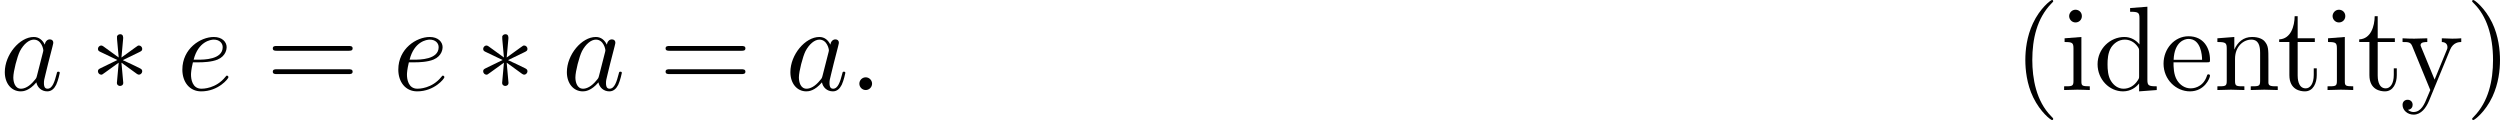
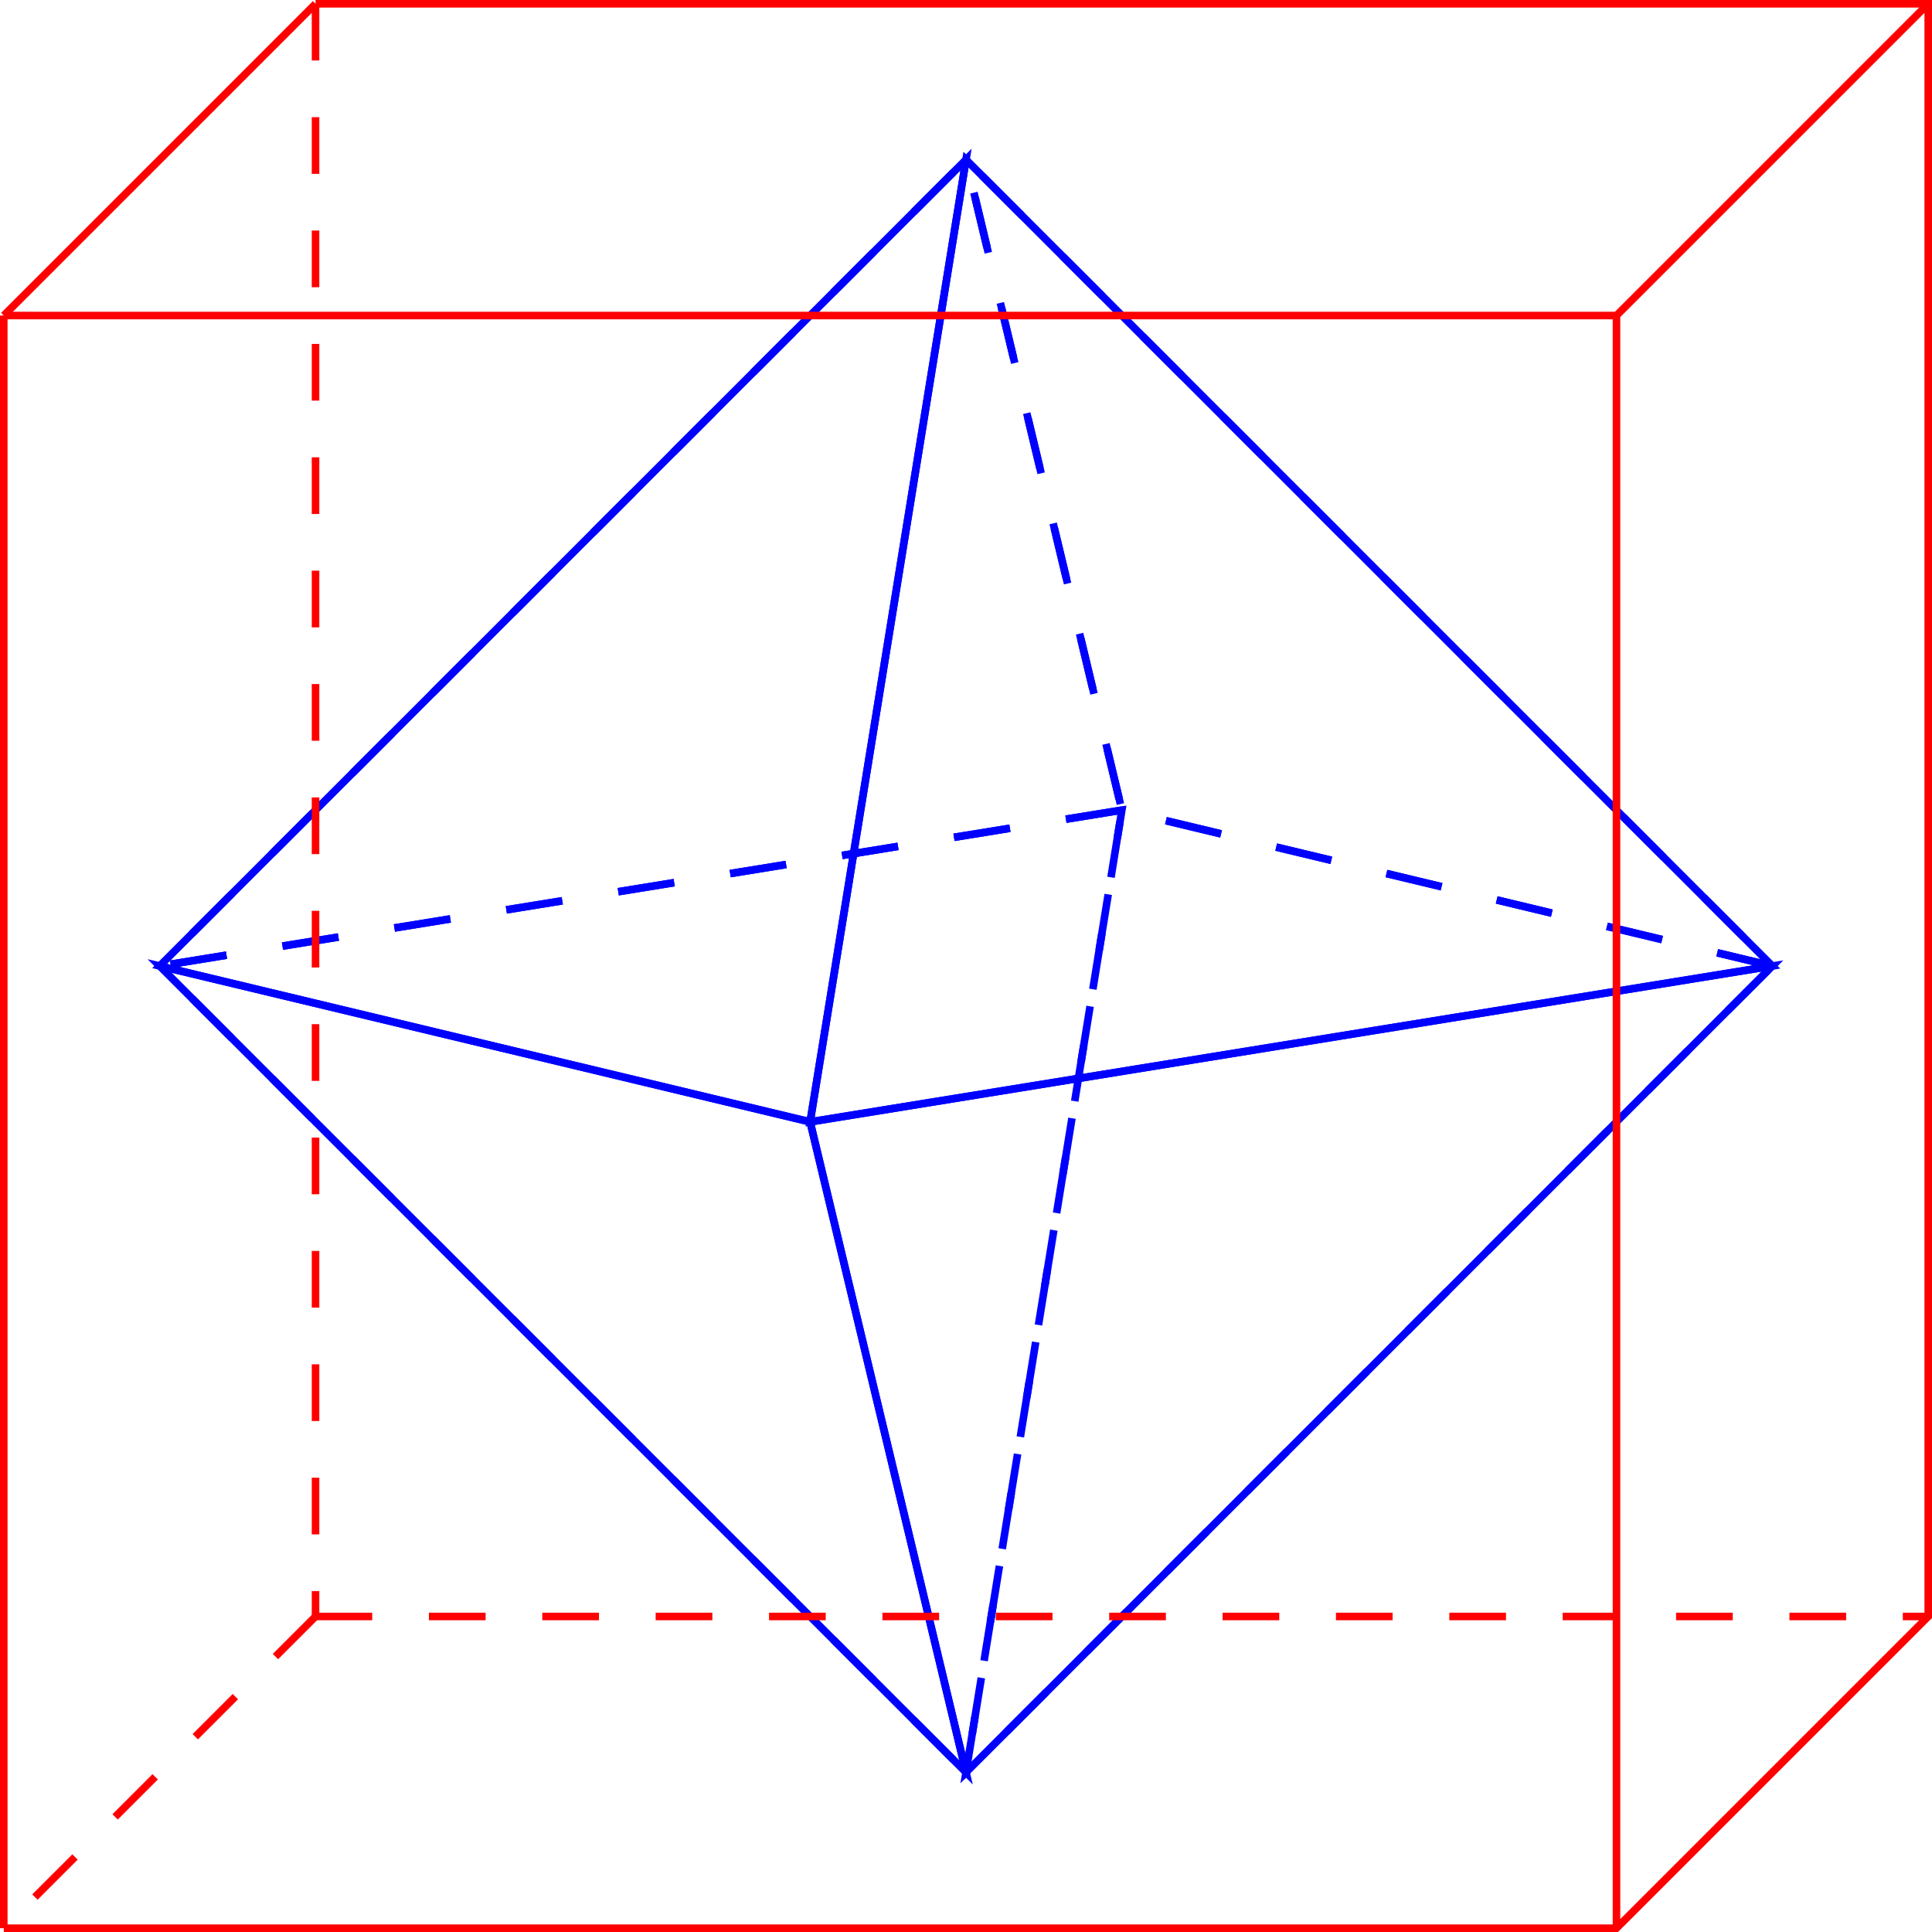
- <svg xmlns="http://www.w3.org/2000/svg" xmlns:xlink="http://www.w3.org/1999/xlink" version="1.1" width="290.465pt" height="13.948pt" viewBox="189.338 698.072 290.465 13.948">
-   <defs>
-     <path id="g21-40" d="M3.298 2.391C3.298 2.361 3.298 2.341 3.128 2.172C1.883 .917 1.564-.966 1.564-2.491C1.564-4.224 1.943-5.958 3.168-7.203C3.298-7.323 3.298-7.342 3.298-7.372C3.298-7.442 3.258-7.472 3.198-7.472C3.098-7.472 2.202-6.795 1.614-5.529C1.106-4.433 .986-3.328 .986-2.491C.986-1.714 1.096-.508 1.644 .618C2.242 1.843 3.098 2.491 3.198 2.491C3.258 2.491 3.298 2.461 3.298 2.391Z" />
-     <path id="g21-41" d="M2.879-2.491C2.879-3.268 2.77-4.473 2.222-5.599C1.624-6.824 .767-7.472 .667-7.472C.608-7.472 .568-7.432 .568-7.372C.568-7.342 .568-7.323 .757-7.143C1.733-6.157 2.301-4.573 2.301-2.491C2.301-.787 1.933 .966 .697 2.222C.568 2.341 .568 2.361 .568 2.391C.568 2.451 .608 2.491 .667 2.491C.767 2.491 1.664 1.813 2.252 .548C2.76-.548 2.879-1.654 2.879-2.491Z" />
-     <path id="g21-61" d="M6.844-3.258C6.994-3.258 7.183-3.258 7.183-3.457S6.994-3.656 6.854-3.656H.887C.747-3.656 .558-3.656 .558-3.457S.747-3.258 .897-3.258H6.844ZM6.854-1.325C6.994-1.325 7.183-1.325 7.183-1.524S6.994-1.724 6.844-1.724H.897C.747-1.724 .558-1.724 .558-1.524S.747-1.325 .887-1.325H6.854Z" />
-     <path id="g21-100" d="M3.786-.548V.11L5.25 0V-.309C4.553-.309 4.473-.379 4.473-.867V-6.914L3.039-6.804V-6.496C3.736-6.496 3.816-6.426 3.816-5.938V-3.786C3.527-4.144 3.098-4.403 2.56-4.403C1.385-4.403 .339-3.427 .339-2.142C.339-.877 1.315 .11 2.451 .11C3.088 .11 3.537-.229 3.786-.548ZM3.786-3.218V-1.176C3.786-.996 3.786-.976 3.676-.807C3.377-.329 2.929-.11 2.501-.11C2.052-.11 1.694-.369 1.455-.747C1.196-1.156 1.166-1.724 1.166-2.132C1.166-2.501 1.186-3.098 1.474-3.547C1.684-3.856 2.062-4.184 2.6-4.184C2.949-4.184 3.367-4.035 3.676-3.587C3.786-3.417 3.786-3.397 3.786-3.218Z" />
-     <path id="g21-101" d="M1.116-2.511C1.176-3.995 2.012-4.244 2.351-4.244C3.377-4.244 3.477-2.899 3.477-2.511H1.116ZM1.106-2.301H3.885C4.105-2.301 4.134-2.301 4.134-2.511C4.134-3.497 3.597-4.463 2.351-4.463C1.196-4.463 .279-3.437 .279-2.192C.279-.857 1.325 .11 2.471 .11C3.686 .11 4.134-.996 4.134-1.186C4.134-1.285 4.055-1.305 4.005-1.305C3.915-1.305 3.895-1.245 3.875-1.166C3.527-.139 2.63-.139 2.531-.139C2.032-.139 1.634-.438 1.405-.807C1.106-1.285 1.106-1.943 1.106-2.301Z" />
-     <path id="g21-105" d="M1.763-4.403L.369-4.294V-3.985C1.016-3.985 1.106-3.925 1.106-3.437V-.757C1.106-.309 .996-.309 .329-.309V0C.648-.01 1.186-.03 1.425-.03C1.773-.03 2.122-.01 2.461 0V-.309C1.803-.309 1.763-.359 1.763-.747V-4.403ZM1.803-6.137C1.803-6.456 1.554-6.665 1.275-6.665C.966-6.665 .747-6.396 .747-6.137C.747-5.868 .966-5.609 1.275-5.609C1.554-5.609 1.803-5.818 1.803-6.137Z" />
-     <path id="g21-110" d="M1.096-3.427V-.757C1.096-.309 .986-.309 .319-.309V0C.667-.01 1.176-.03 1.445-.03C1.704-.03 2.222-.01 2.56 0V-.309C1.893-.309 1.783-.309 1.783-.757V-2.59C1.783-3.626 2.491-4.184 3.128-4.184C3.756-4.184 3.866-3.646 3.866-3.078V-.757C3.866-.309 3.756-.309 3.088-.309V0C3.437-.01 3.945-.03 4.214-.03C4.473-.03 4.991-.01 5.33 0V-.309C4.812-.309 4.563-.309 4.553-.608V-2.511C4.553-3.367 4.553-3.676 4.244-4.035C4.105-4.204 3.776-4.403 3.198-4.403C2.471-4.403 2.002-3.975 1.724-3.357V-4.403L.319-4.294V-3.985C1.016-3.985 1.096-3.915 1.096-3.427Z" />
-     <path id="g21-116" d="M1.724-3.985H3.148V-4.294H1.724V-6.127H1.474C1.465-5.31 1.166-4.244 .189-4.204V-3.985H1.036V-1.235C1.036-.01 1.963 .11 2.321 .11C3.029 .11 3.308-.598 3.308-1.235V-1.803H3.059V-1.255C3.059-.518 2.76-.139 2.391-.139C1.724-.139 1.724-1.046 1.724-1.215V-3.985Z" />
-     <path id="g21-121" d="M4.134-3.347C4.394-3.975 4.902-3.985 5.061-3.985V-4.294C4.832-4.274 4.543-4.264 4.314-4.264C4.134-4.264 3.666-4.284 3.447-4.294V-3.985C3.756-3.975 3.915-3.806 3.915-3.557C3.915-3.457 3.905-3.437 3.856-3.318L2.849-.867L1.743-3.547C1.704-3.646 1.684-3.686 1.684-3.726C1.684-3.985 2.052-3.985 2.242-3.985V-4.294C1.983-4.284 1.325-4.264 1.156-4.264C.887-4.264 .488-4.274 .189-4.294V-3.985C.667-3.985 .857-3.985 .996-3.636L2.491 0C2.441 .13 2.301 .458 2.242 .588C2.022 1.136 1.743 1.823 1.106 1.823C1.056 1.823 .827 1.823 .638 1.644C.946 1.604 1.026 1.385 1.026 1.225C1.026 .966 .837 .807 .608 .807C.408 .807 .189 .936 .189 1.235C.189 1.684 .608 2.042 1.106 2.042C1.733 2.042 2.142 1.474 2.381 .907L4.134-3.347Z" />
-     <path id="g15-3" d="M2.74-4.254C2.75-4.394 2.75-4.633 2.491-4.633C2.331-4.633 2.202-4.503 2.232-4.374V-4.244L2.371-2.7L1.096-3.626C1.006-3.676 .986-3.696 .917-3.696C.777-3.696 .648-3.557 .648-3.417C.648-3.258 .747-3.218 .847-3.168L2.262-2.491L.887-1.823C.727-1.743 .648-1.704 .648-1.554S.777-1.275 .917-1.275C.986-1.275 1.006-1.275 1.255-1.465L2.371-2.271L2.222-.598C2.222-.389 2.401-.339 2.481-.339C2.6-.339 2.75-.408 2.75-.598L2.6-2.271L3.875-1.345C3.965-1.295 3.985-1.275 4.055-1.275C4.194-1.275 4.324-1.415 4.324-1.554C4.324-1.704 4.234-1.753 4.115-1.813C3.517-2.112 3.497-2.112 2.71-2.481L4.085-3.148C4.244-3.228 4.324-3.268 4.324-3.417S4.194-3.696 4.055-3.696C3.985-3.696 3.965-3.696 3.716-3.507L2.6-2.7L2.74-4.254Z" />
-     <path id="g18-58" d="M1.913-.528C1.913-.817 1.674-1.056 1.385-1.056S.857-.817 .857-.528S1.096 0 1.385 0S1.913-.239 1.913-.528Z" />
-     <path id="g18-97" d="M3.716-3.766C3.537-4.134 3.248-4.403 2.8-4.403C1.634-4.403 .399-2.939 .399-1.484C.399-.548 .946 .11 1.724 .11C1.923 .11 2.421 .07 3.019-.638C3.098-.219 3.447 .11 3.925 .11C4.274 .11 4.503-.12 4.663-.438C4.832-.797 4.961-1.405 4.961-1.425C4.961-1.524 4.872-1.524 4.842-1.524C4.742-1.524 4.732-1.484 4.702-1.345C4.533-.697 4.354-.11 3.945-.11C3.676-.11 3.646-.369 3.646-.568C3.646-.787 3.666-.867 3.776-1.305C3.885-1.724 3.905-1.823 3.995-2.202L4.354-3.597C4.423-3.875 4.423-3.895 4.423-3.935C4.423-4.105 4.304-4.204 4.134-4.204C3.895-4.204 3.746-3.985 3.716-3.766ZM3.068-1.186C3.019-1.006 3.019-.986 2.869-.817C2.431-.269 2.022-.11 1.743-.11C1.245-.11 1.106-.658 1.106-1.046C1.106-1.544 1.425-2.77 1.654-3.228C1.963-3.816 2.411-4.184 2.809-4.184C3.457-4.184 3.597-3.367 3.597-3.308S3.577-3.188 3.567-3.138L3.068-1.186Z" />
-     <path id="g18-101" d="M1.863-2.301C2.152-2.301 2.889-2.321 3.387-2.531C4.085-2.829 4.134-3.417 4.134-3.557C4.134-3.995 3.756-4.403 3.068-4.403C1.963-4.403 .458-3.437 .458-1.694C.458-.677 1.046 .11 2.022 .11C3.447 .11 4.284-.946 4.284-1.066C4.284-1.126 4.224-1.196 4.164-1.196C4.115-1.196 4.095-1.176 4.035-1.096C3.248-.11 2.162-.11 2.042-.11C1.265-.11 1.176-.946 1.176-1.265C1.176-1.385 1.186-1.694 1.335-2.301H1.863ZM1.395-2.521C1.783-4.035 2.809-4.184 3.068-4.184C3.537-4.184 3.806-3.895 3.806-3.557C3.806-2.521 2.212-2.521 1.803-2.521H1.395Z" />
-   </defs>
+ <svg xmlns="http://www.w3.org/2000/svg" version="1.1" width="142.614pt" height="142.614pt" viewBox="-0 548.144 142.614 142.614">
  <g id="page1" transform="matrix(1.4 0 0 1.4 0 0)">
-     <use x="135.241" y="506.095" xlink:href="#g18-97" />
-     <use x="142.721" y="506.095" xlink:href="#g15-3" />
-     <use x="149.917" y="506.095" xlink:href="#g18-101" />
-     <use x="157.323" y="506.095" xlink:href="#g21-61" />
-     <use x="167.839" y="506.095" xlink:href="#g18-101" />
-     <use x="174.692" y="506.095" xlink:href="#g15-3" />
-     <use x="181.887" y="506.095" xlink:href="#g18-97" />
-     <use x="189.92" y="506.095" xlink:href="#g21-61" />
-     <use x="200.436" y="506.095" xlink:href="#g18-97" />
-     <use x="205.702" y="506.095" xlink:href="#g18-58" />
-     <use x="302.338" y="506.095" xlink:href="#g21-40" />
-     <use x="306.213" y="506.095" xlink:href="#g21-105" />
-     <use x="308.98" y="506.095" xlink:href="#g21-100" />
-     <use x="314.515" y="506.095" xlink:href="#g21-101" />
-     <use x="318.943" y="506.095" xlink:href="#g21-110" />
-     <use x="324.201" y="506.095" xlink:href="#g21-116" />
-     <use x="328.075" y="506.095" xlink:href="#g21-105" />
-     <use x="330.843" y="506.095" xlink:href="#g21-116" />
-     <use x="334.44" y="506.095" xlink:href="#g21-121" />
-     <use x="339.837" y="506.095" xlink:href="#g21-41" />
+     <path d="M59.152 434.246L8.418 442.465L50.934 399.949Z" stroke="#00f" fill="none" stroke-width=".399" stroke-miterlimit="10" stroke-dasharray="2.989 2.989" />
+     <path d="M93.449 442.465L59.152 434.246L50.934 399.949Z" stroke="#00f" fill="none" stroke-width=".399" stroke-miterlimit="10" stroke-dasharray="2.989 2.989" />
+     <path d="M59.152 434.246L8.418 442.465L50.934 484.981Z" stroke="#00f" fill="none" stroke-width=".399" stroke-miterlimit="10" stroke-dasharray="2.989 2.989" />
+     <path d="M93.449 442.465L59.152 434.246L50.934 484.981Z" stroke="#00f" fill="none" stroke-width=".399" stroke-miterlimit="10" stroke-dasharray="2.989 2.989" />
+     <path d="M8.418 442.465L42.715 450.684L50.934 399.949Z" stroke="#00f" fill="none" stroke-width=".399" stroke-miterlimit="10" />
+     <path d="M42.715 450.684L93.449 442.465L50.934 399.949Z" stroke="#00f" fill="none" stroke-width=".399" stroke-miterlimit="10" />
+     <path d="M8.418 442.465L42.715 450.684L50.934 484.981Z" stroke="#00f" fill="none" stroke-width=".399" stroke-miterlimit="10" />
+     <path d="M42.715 450.684L93.449 442.465L50.934 484.981Z" stroke="#00f" fill="none" stroke-width=".399" stroke-miterlimit="10" />
+     <path d="M16.637 476.762L.199 493.199" stroke="#f00" fill="none" stroke-width=".399" stroke-miterlimit="10" stroke-dasharray="2.989 2.989" />
+     <path d="M.199 493.199V408.168" stroke="#f00" fill="none" stroke-width=".399" stroke-miterlimit="10" />
+     <path d="M.199 408.168L16.637 391.731" stroke="#f00" fill="none" stroke-width=".399" stroke-miterlimit="10" />
+     <path d="M16.637 391.731V476.762" stroke="#f00" fill="none" stroke-width=".399" stroke-miterlimit="10" stroke-dasharray="2.989 2.989" />
+     <path d="M101.668 476.762L85.231 493.199V408.168L101.668 391.731Z" stroke="#f00" fill="none" stroke-width=".399" stroke-miterlimit="10" />
+     <path d="M16.637 476.762H101.668" stroke="#f00" fill="none" stroke-width=".399" stroke-miterlimit="10" stroke-dasharray="2.989 2.989" />
+     <path d="M.199 493.199H85.231" stroke="#f00" fill="none" stroke-width=".399" stroke-miterlimit="10" />
+     <path d="M.199 408.168H85.231" stroke="#f00" fill="none" stroke-width=".399" stroke-miterlimit="10" />
+     <path d="M16.637 391.731H101.668" stroke="#f00" fill="none" stroke-width=".399" stroke-miterlimit="10" />
  </g>
</svg>
